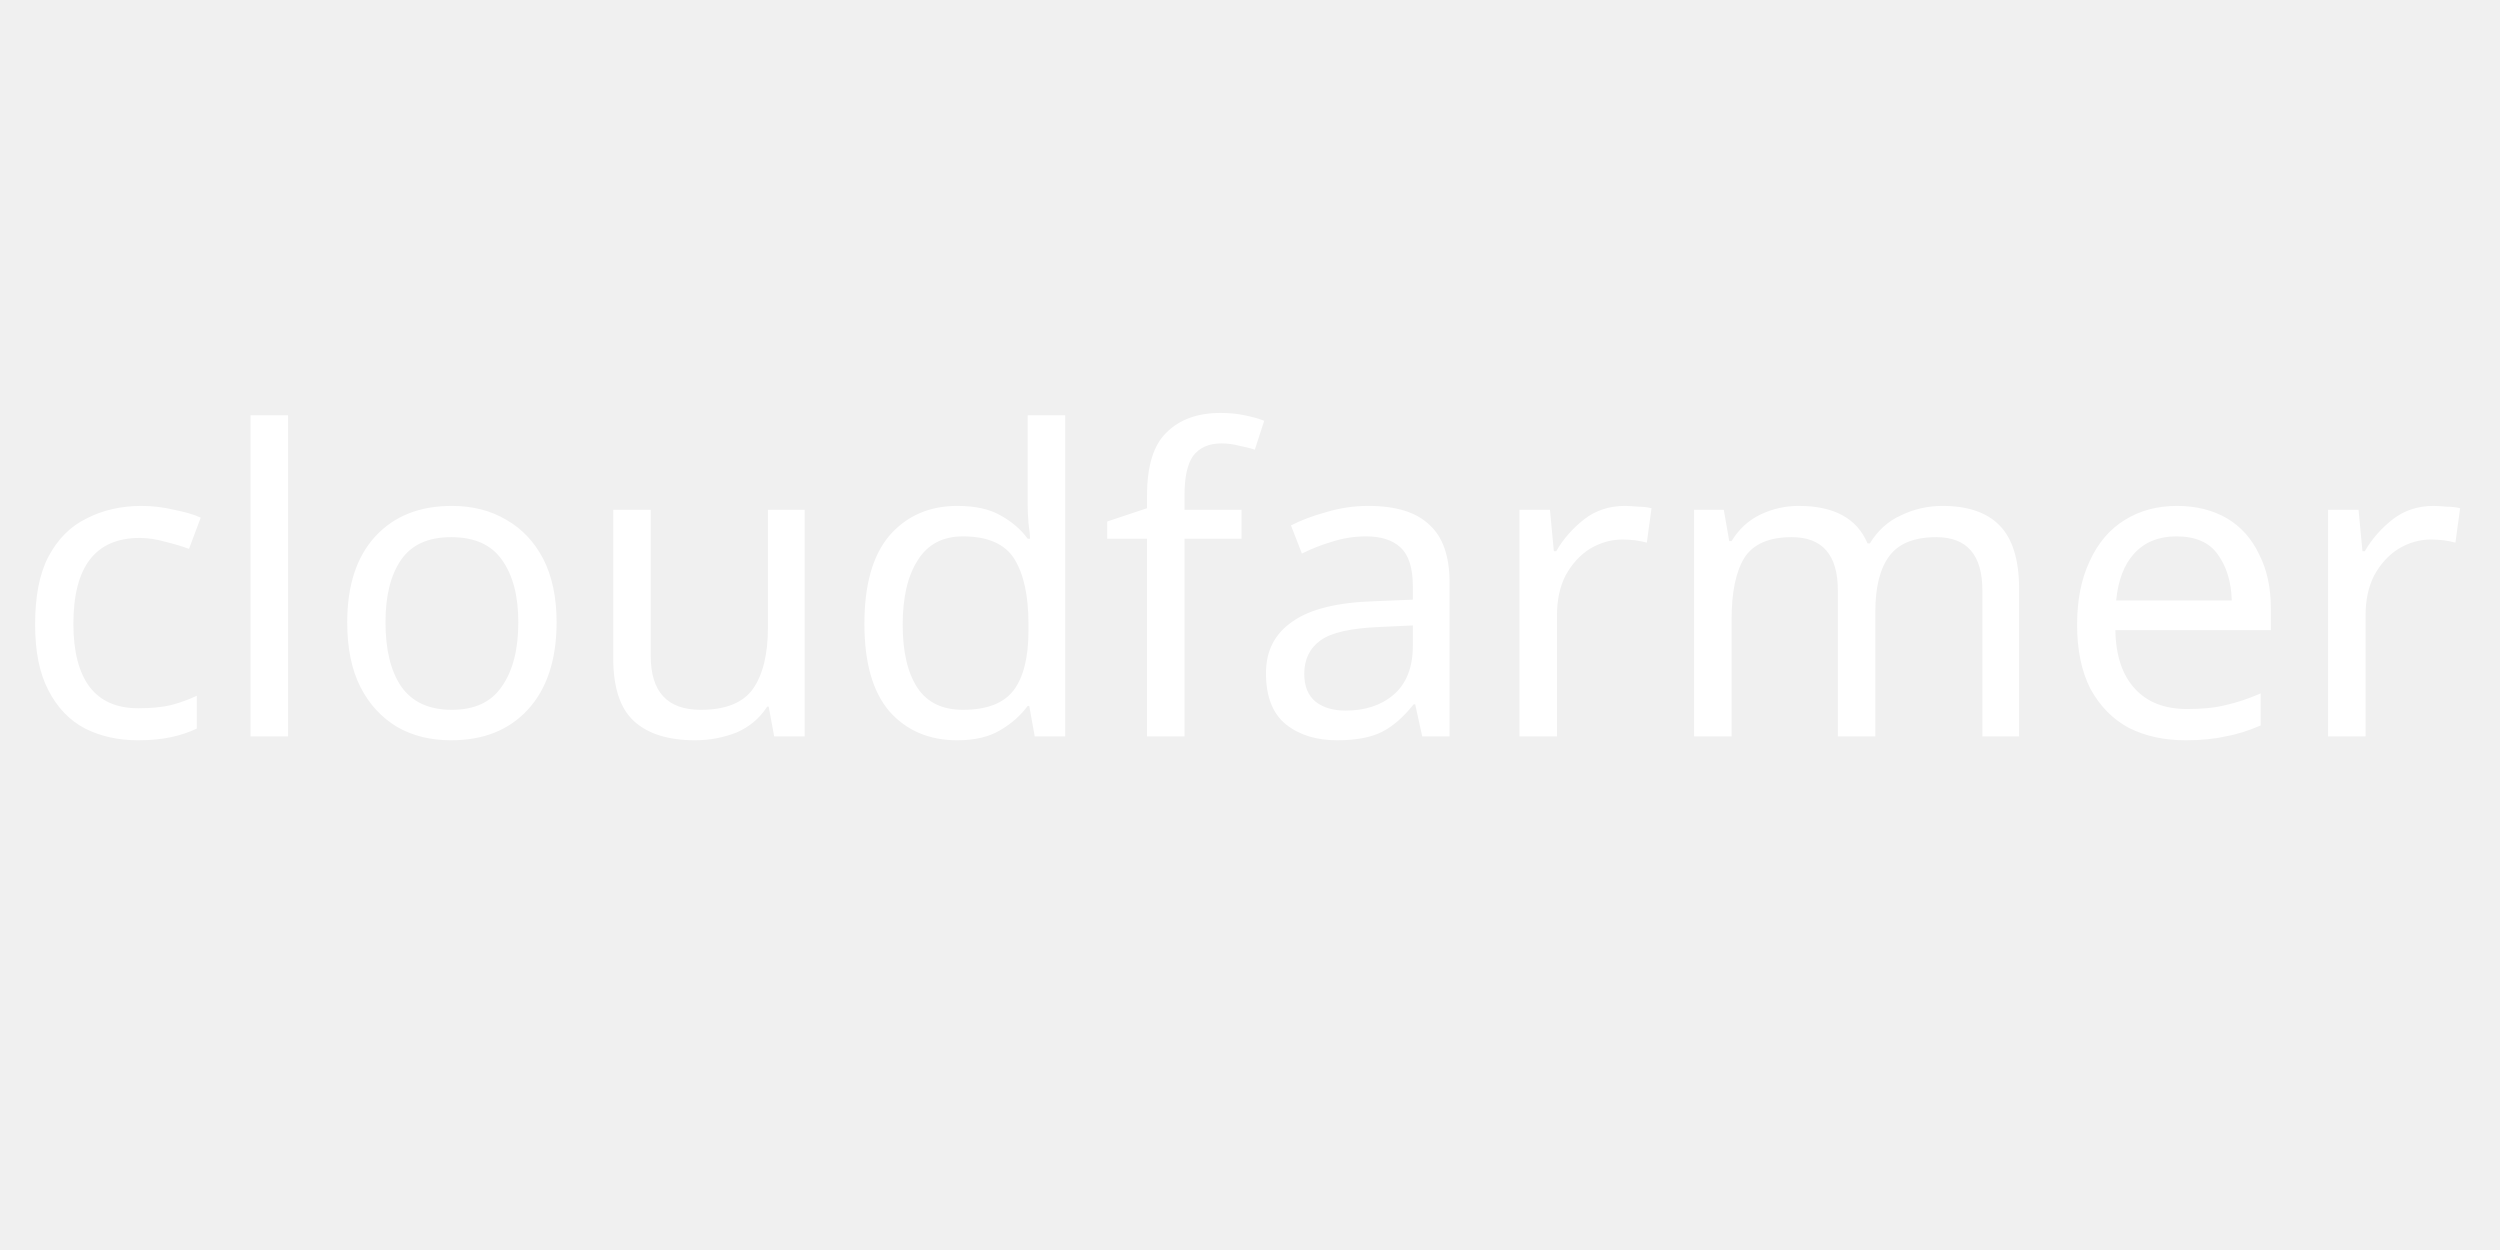
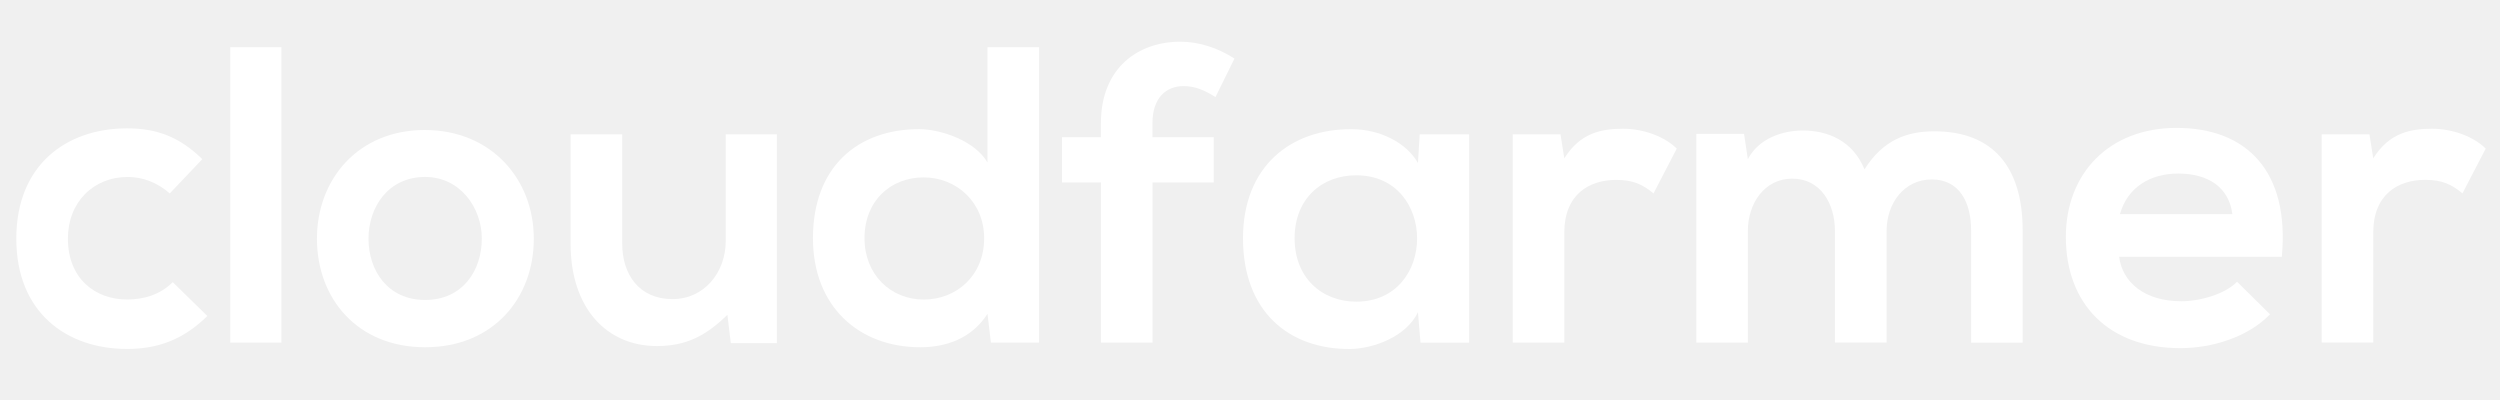
- <svg xmlns="http://www.w3.org/2000/svg" version="1.1" id="Layer_1" x="0px" y="0px" width="50px" height="25px" viewBox="0 0 50 25" enable-background="new 0 0 50 25" xml:space="preserve">
-   <text transform="matrix(1 0 0 1 0.2334 14.7275)" fill="#FFFFFF" font-family="'NexaBold'" font-size="8.457">cloudfarmer</text>
+ <svg xmlns="http://www.w3.org/2000/svg" version="1.1" id="Layer_1" x="0px" y="0px" width="50px" height="8px" viewBox="0 0 50 8" enable-background="new 0 0 50 8" xml:space="preserve">
+   <g>
+     <path fill="#FFFFFF" d="M4.147,6.32C3.665,6.793,3.158,6.979,2.541,6.979c-1.209,0-2.215-0.728-2.215-2.206   c0-1.479,1.006-2.206,2.215-2.206c0.592,0,1.048,0.169,1.505,0.616L3.395,3.869c-0.245-0.22-0.549-0.33-0.837-0.33   c-0.693,0-1.2,0.507-1.2,1.234c0,0.794,0.541,1.217,1.184,1.217c0.329,0,0.659-0.093,0.913-0.347L4.147,6.32z" />
+     <path fill="#FFFFFF" d="M5.628,0.944v5.908H4.605V0.944H5.628z" />
+     <path fill="#FFFFFF" d="M10.676,4.773c0,1.2-0.82,2.172-2.173,2.172S6.339,5.974,6.339,4.773c0-1.192,0.829-2.173,2.156-2.173   S10.676,3.581,10.676,4.773z M7.37,4.773c0,0.634,0.381,1.226,1.133,1.226c0.753,0,1.133-0.592,1.133-1.226   c0-0.626-0.439-1.234-1.133-1.234C7.76,3.539,7.37,4.147,7.37,4.773z" />
+     <path fill="#FFFFFF" d="M12.444,2.686v2.181c0,0.634,0.347,1.115,1.006,1.115c0.634,0,1.065-0.532,1.065-1.166v-2.13h1.022v4.176   h-0.921l-0.068-0.566c-0.431,0.422-0.828,0.625-1.411,0.625c-0.998,0-1.725-0.752-1.725-2.045V2.686H12.444z" />
+     <path fill="#FFFFFF" d="M20.781,0.944v5.908h-0.963L19.75,6.277c-0.321,0.499-0.837,0.668-1.344,0.668   c-1.226,0-2.147-0.812-2.147-2.181c0-1.437,0.905-2.181,2.122-2.181c0.439,0,1.124,0.236,1.369,0.668V0.944H20.781z M17.29,4.765   c0,0.727,0.524,1.226,1.184,1.226c0.651,0,1.209-0.474,1.209-1.226c0-0.727-0.558-1.217-1.209-1.217   C17.814,3.548,17.29,4.013,17.29,4.765z" />
+     <path fill="#FFFFFF" d="M22.019,6.853V3.649H21.24V2.744h0.778V2.466c0-1.116,0.752-1.632,1.589-1.632   c0.363,0,0.744,0.118,1.082,0.338l-0.38,0.77c-0.22-0.144-0.423-0.22-0.635-0.22c-0.354,0-0.625,0.236-0.625,0.744v0.278h1.226   v0.905H23.05v3.203H22.019z" />
+     <path fill="#FFFFFF" d="M28.394,2.686h0.989v4.167H28.41l-0.051-0.608c-0.236,0.49-0.888,0.727-1.353,0.735   c-1.233,0.009-2.146-0.753-2.146-2.215c0-1.437,0.955-2.189,2.172-2.181c0.558,0,1.091,0.262,1.327,0.676L28.394,2.686z    M25.892,4.765c0,0.795,0.549,1.268,1.233,1.268c1.623,0,1.623-2.527,0-2.527C26.44,3.505,25.892,3.97,25.892,4.765z" />
+     <path fill="#FFFFFF" d="M31.21,2.686l0.076,0.481c0.321-0.516,0.753-0.592,1.176-0.592c0.431,0,0.845,0.169,1.073,0.397   L33.07,3.869c-0.212-0.178-0.406-0.271-0.744-0.271c-0.541,0-1.04,0.287-1.04,1.057v2.197h-1.031V2.686H31.21z" />
+     <path fill="#FFFFFF" d="M36.699,6.853V4.621c0-0.55-0.288-1.048-0.854-1.048c-0.558,0-0.888,0.498-0.888,1.048v2.231h-1.031V2.677   h0.955l0.076,0.507c0.22-0.422,0.702-0.574,1.1-0.574c0.498,0,0.997,0.203,1.233,0.777c0.372-0.592,0.854-0.761,1.396-0.761   c1.184,0,1.767,0.728,1.767,1.979v2.248h-1.031V4.604c0-0.55-0.229-1.015-0.786-1.015c-0.559,0-0.904,0.481-0.904,1.031v2.231   H36.699z" />
+     <path fill="#FFFFFF" d="M42.383,5.137c0.067,0.516,0.516,0.888,1.242,0.888c0.381,0,0.879-0.144,1.116-0.39L45.4,6.286   c-0.439,0.456-1.158,0.677-1.792,0.677c-1.438,0-2.291-0.888-2.291-2.224c0-1.268,0.862-2.181,2.215-2.181   c1.395,0,2.266,0.862,2.104,2.578H42.383z M44.647,4.283c-0.067-0.541-0.49-0.812-1.082-0.812c-0.558,0-1.014,0.271-1.166,0.812   H44.647z" />
+     <path fill="#FFFFFF" d="M47.389,2.686l0.076,0.481c0.321-0.516,0.753-0.592,1.176-0.592c0.431,0,0.845,0.169,1.073,0.397   l-0.465,0.896c-0.212-0.178-0.406-0.271-0.744-0.271c-0.541,0-1.04,0.287-1.04,1.057v2.197h-1.031V2.686H47.389z" />
+   </g>
</svg>
